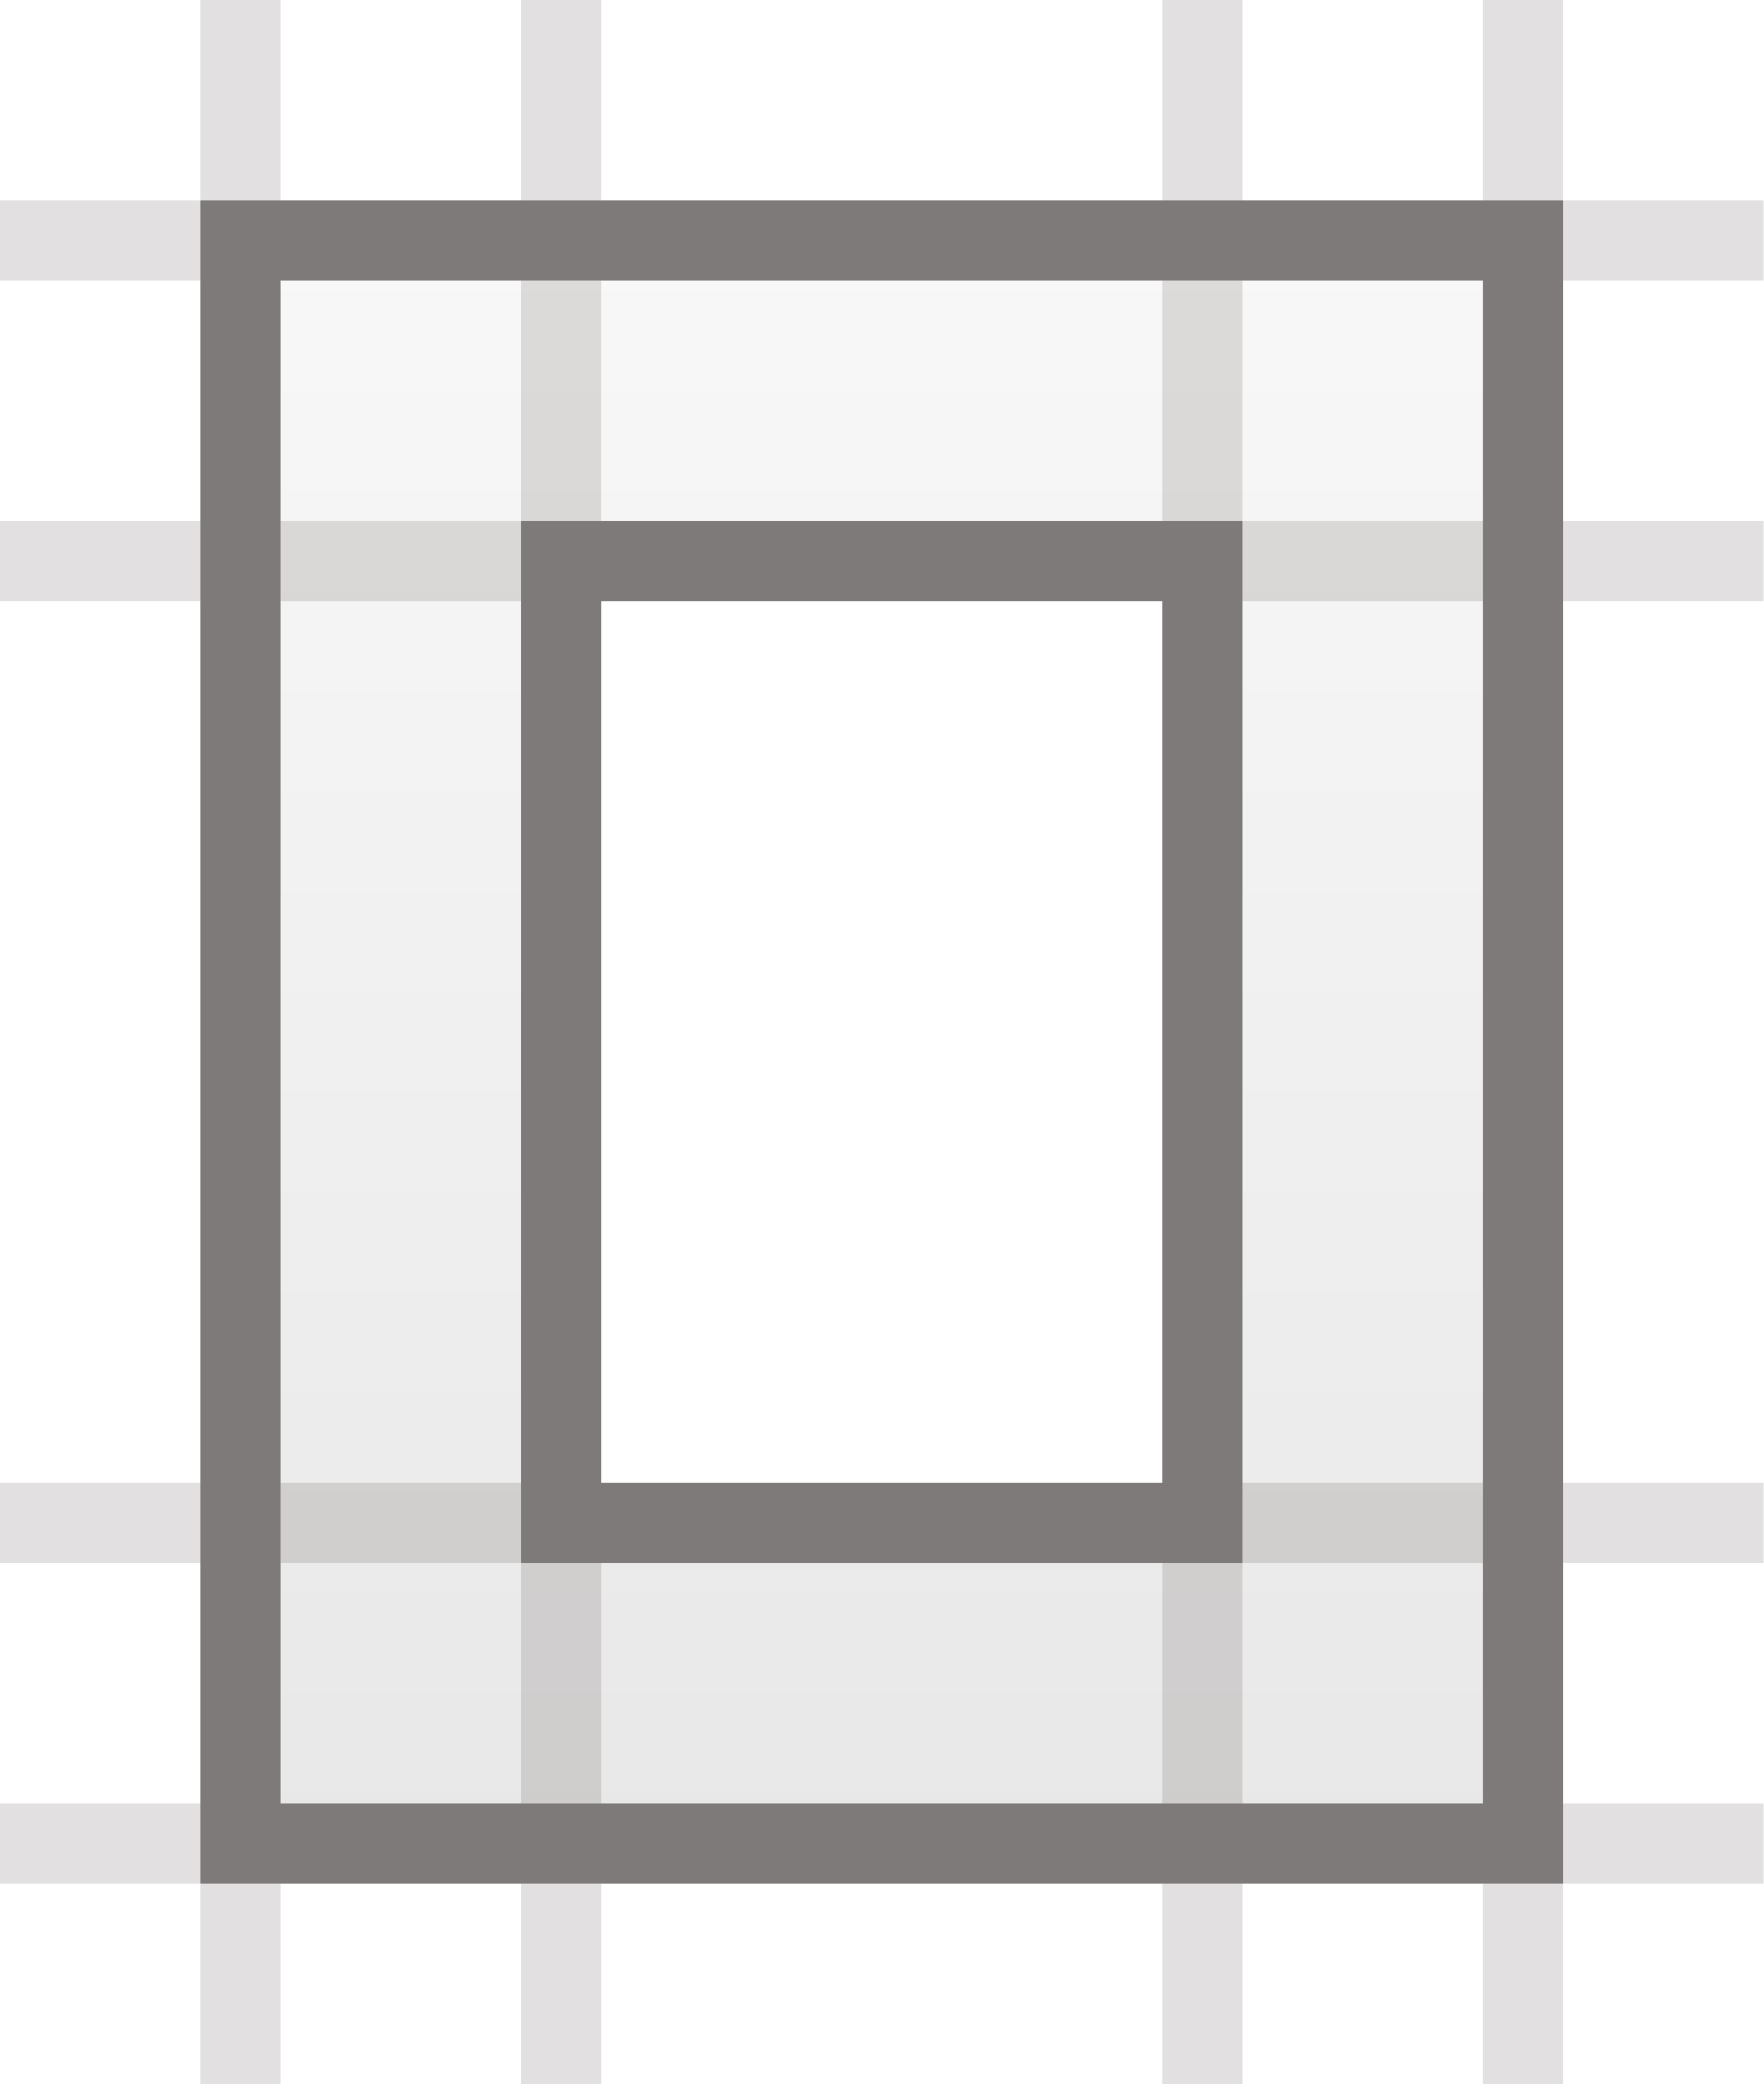
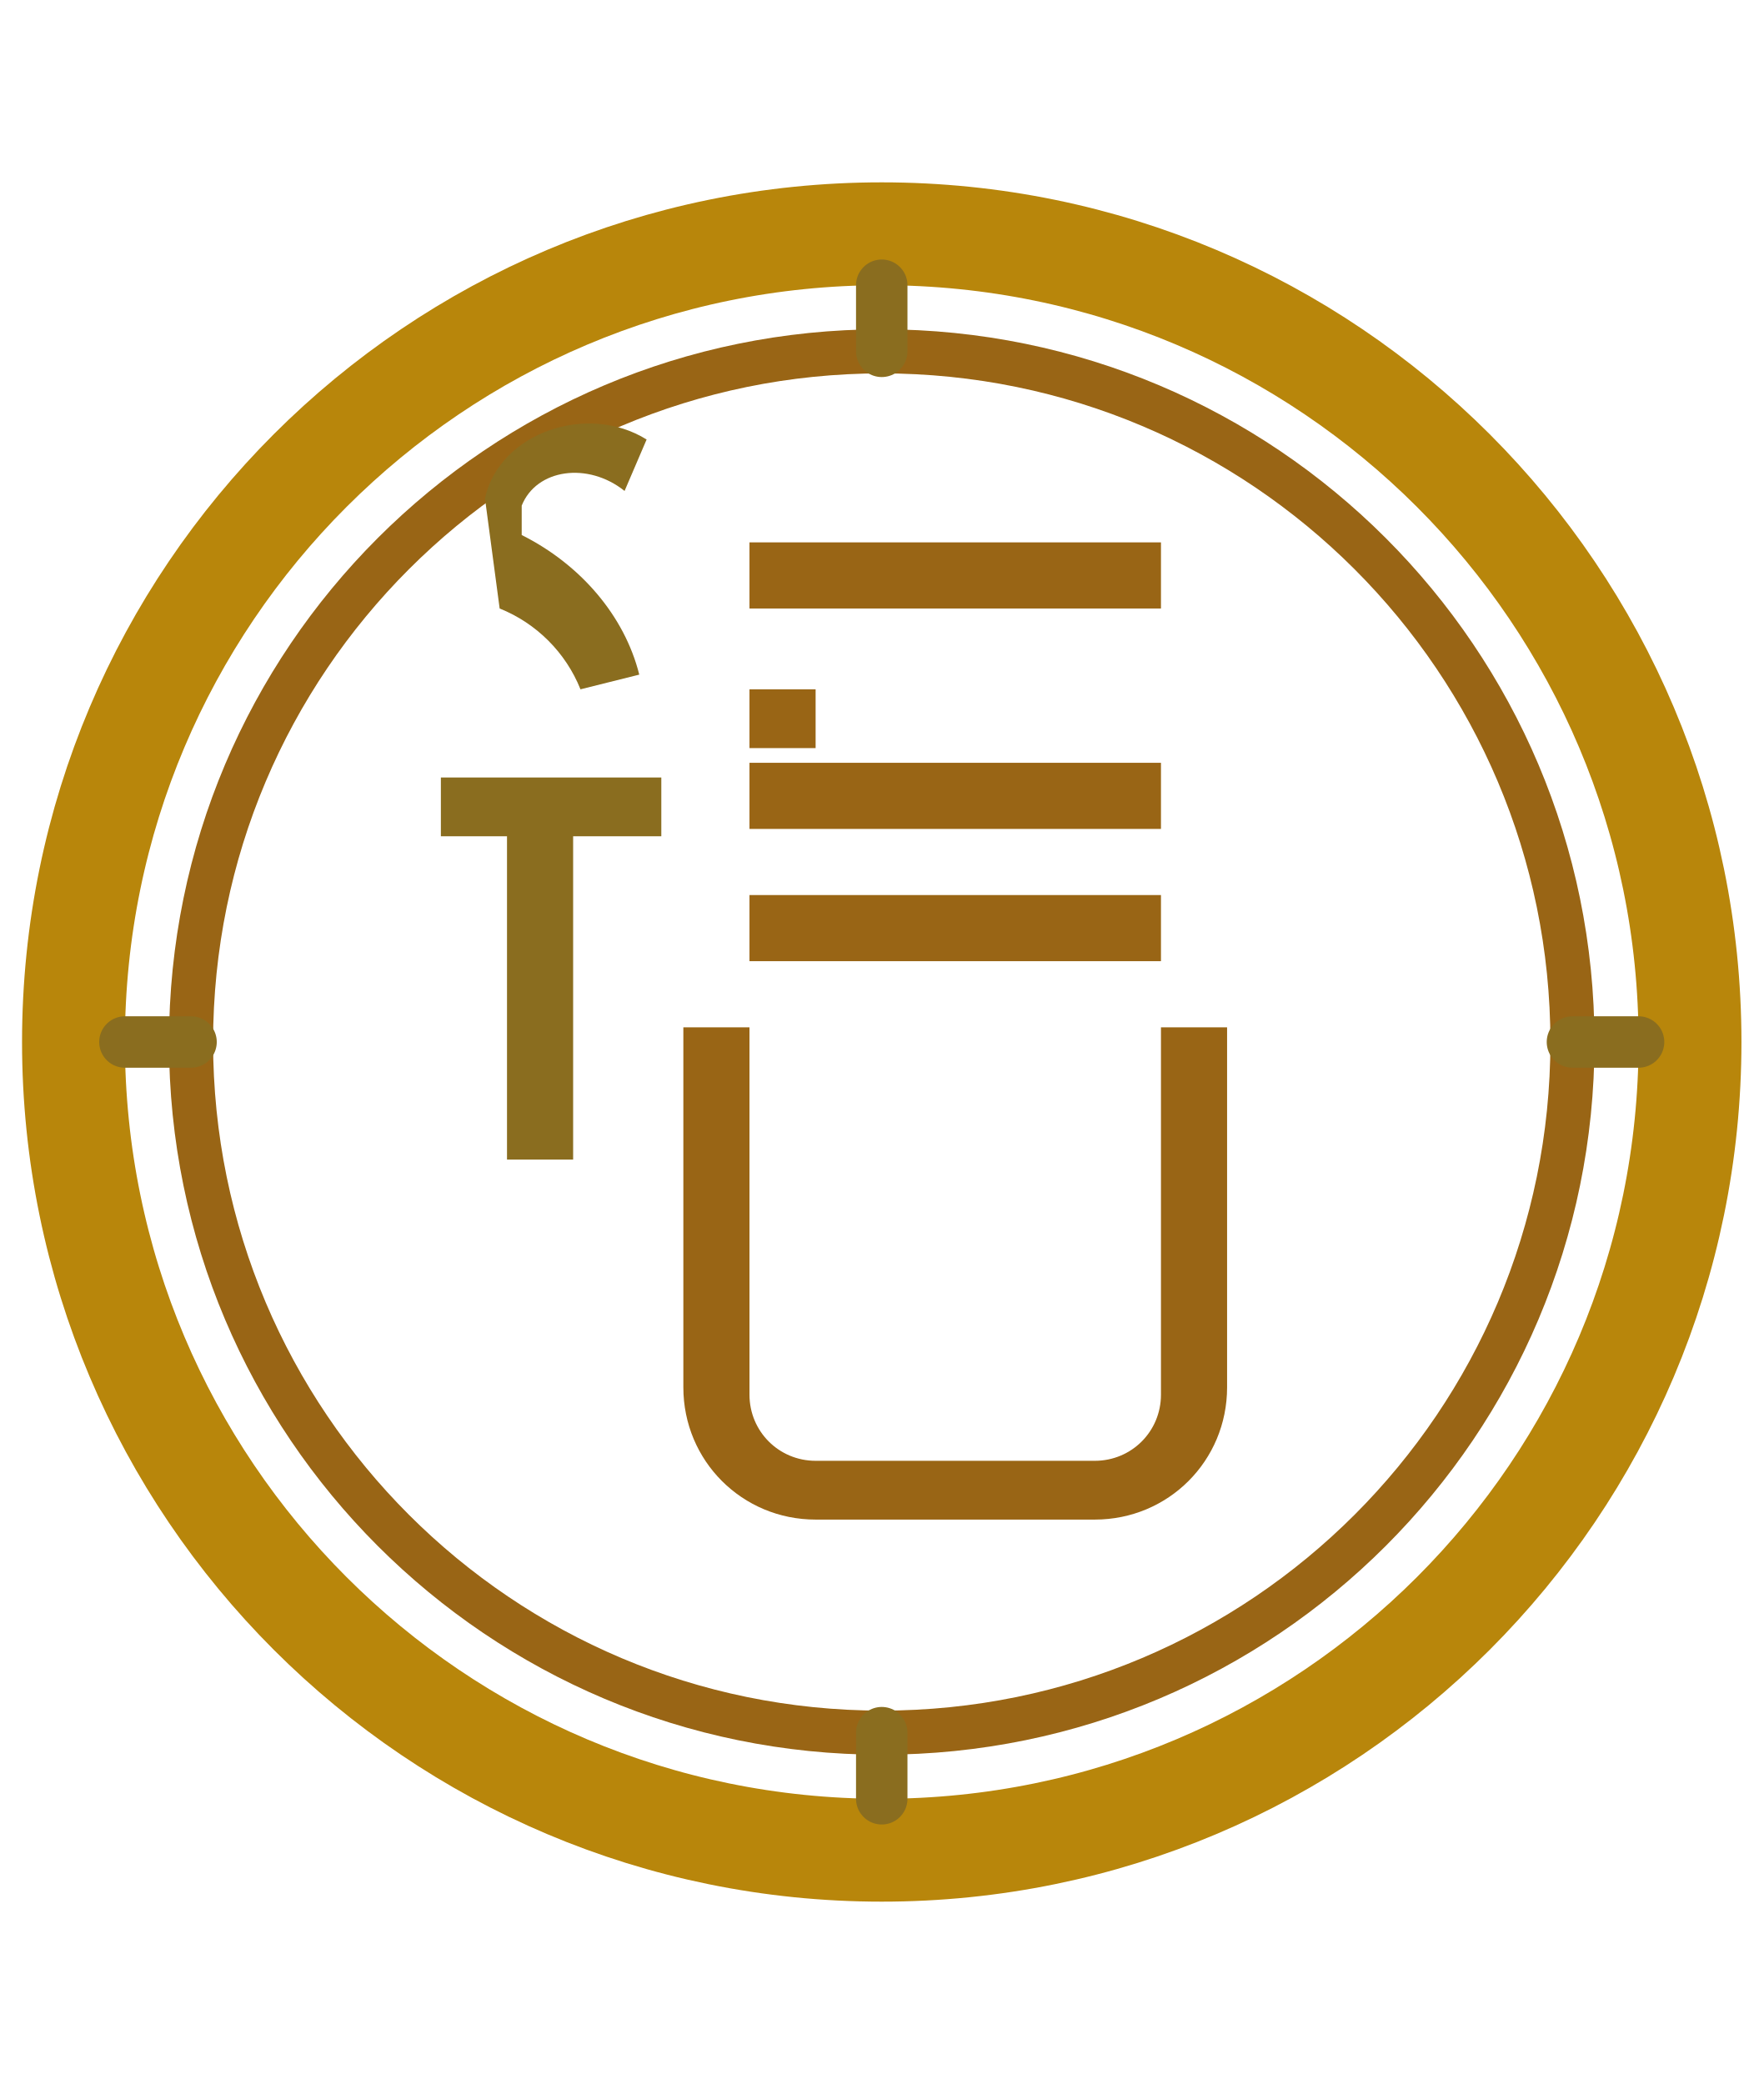
- <svg xmlns="http://www.w3.org/2000/svg" width="22" height="26" viewBox="0 0 22 26" fill="none">
-   <path d="M15 7H7V19H15V7ZM19 23H3V3H19V23Z" fill="url(#paint0_linear_1311_94913)" stroke="#8E8B8B" />
-   <path d="M3 0V26M19 0V26M15 0V26M7 0V26M0 3H22M0 7H22M0 19H22M0 23H22" stroke="#110000" stroke-opacity="0.122" />
-   <defs>
-     <linearGradient id="paint0_linear_1311_94913" x1="11" y1="3" x2="11" y2="23" gradientUnits="userSpaceOnUse">
-       <stop stop-color="#F9F8F8" />
-       <stop offset="1" stop-color="#E9E8E8" />
-     </linearGradient>
-   </defs>
+ <svg xmlns="http://www.w3.org/2000/svg" width="22" height="26" viewBox="0 0 24 24" fill="none">
+   <circle cx="12" cy="12" r="11" fill="none" stroke="#B8860B" stroke-width="1.4" />
+   <circle cx="12" cy="12" r="9.4" fill="none" stroke="#996515" stroke-width="0.6" />
+   <g stroke="#8a6d1f" stroke-width="0.7" fill="none" stroke-linecap="round">
+     <path d="M12 2.6 v-0.9" />
+     <path d="M12 21.4 v0.9" />
+     <path d="M2.6 12 h-0.9" />
+     <path d="M21.4 12 h0.9" />
+   </g>
+   <g fill="#8a6d1f">
+     <path d="M6.6 4.6 c0.2 -0.9 1.4 -1.3 2.2 -0.8 l-0.3 0.7 c-0.5 -0.4 -1.2 -0.3 -1.4 0.2 l0 0.4 c0.8 0.4 1.4 1.1 1.6 1.9 l-0.8 0.2 c-0.2 -0.5 -0.6 -0.9 -1.1 -1.1 z" />
+     <path d="M6.0 8.4 h3.0 v0.8 h-1.2 v4.4 h-0.9 v-4.4 h-0.9 z" />
+   </g>
+   <g fill="#996515">
+     <path d="M10.2 5.2 h5.6 v0.9 h-5.6 z" />
+     <path d="M10.2 7.2 h0.9 v0.8 h-0.9 z" />
+     <path d="M10.2 8.2 h5.6 v0.9 h-5.6 z" />
+     <path d="M10.2 10.0 h5.6 v0.9 h-5.6 z" />
+     <path d="M10.2 11.8 v5.0 c0 0.5 0.4 0.9 0.9 0.9 h3.8 c0.5 0 0.9 -0.4 0.9 -0.9 v-5.0 h0.9 v4.9 c0 1.0 -0.8 1.8 -1.8 1.8 h-3.8 c-1.0 0 -1.8 -0.8 -1.8 -1.8 v-4.9 z" />
+   </g>
</svg>
